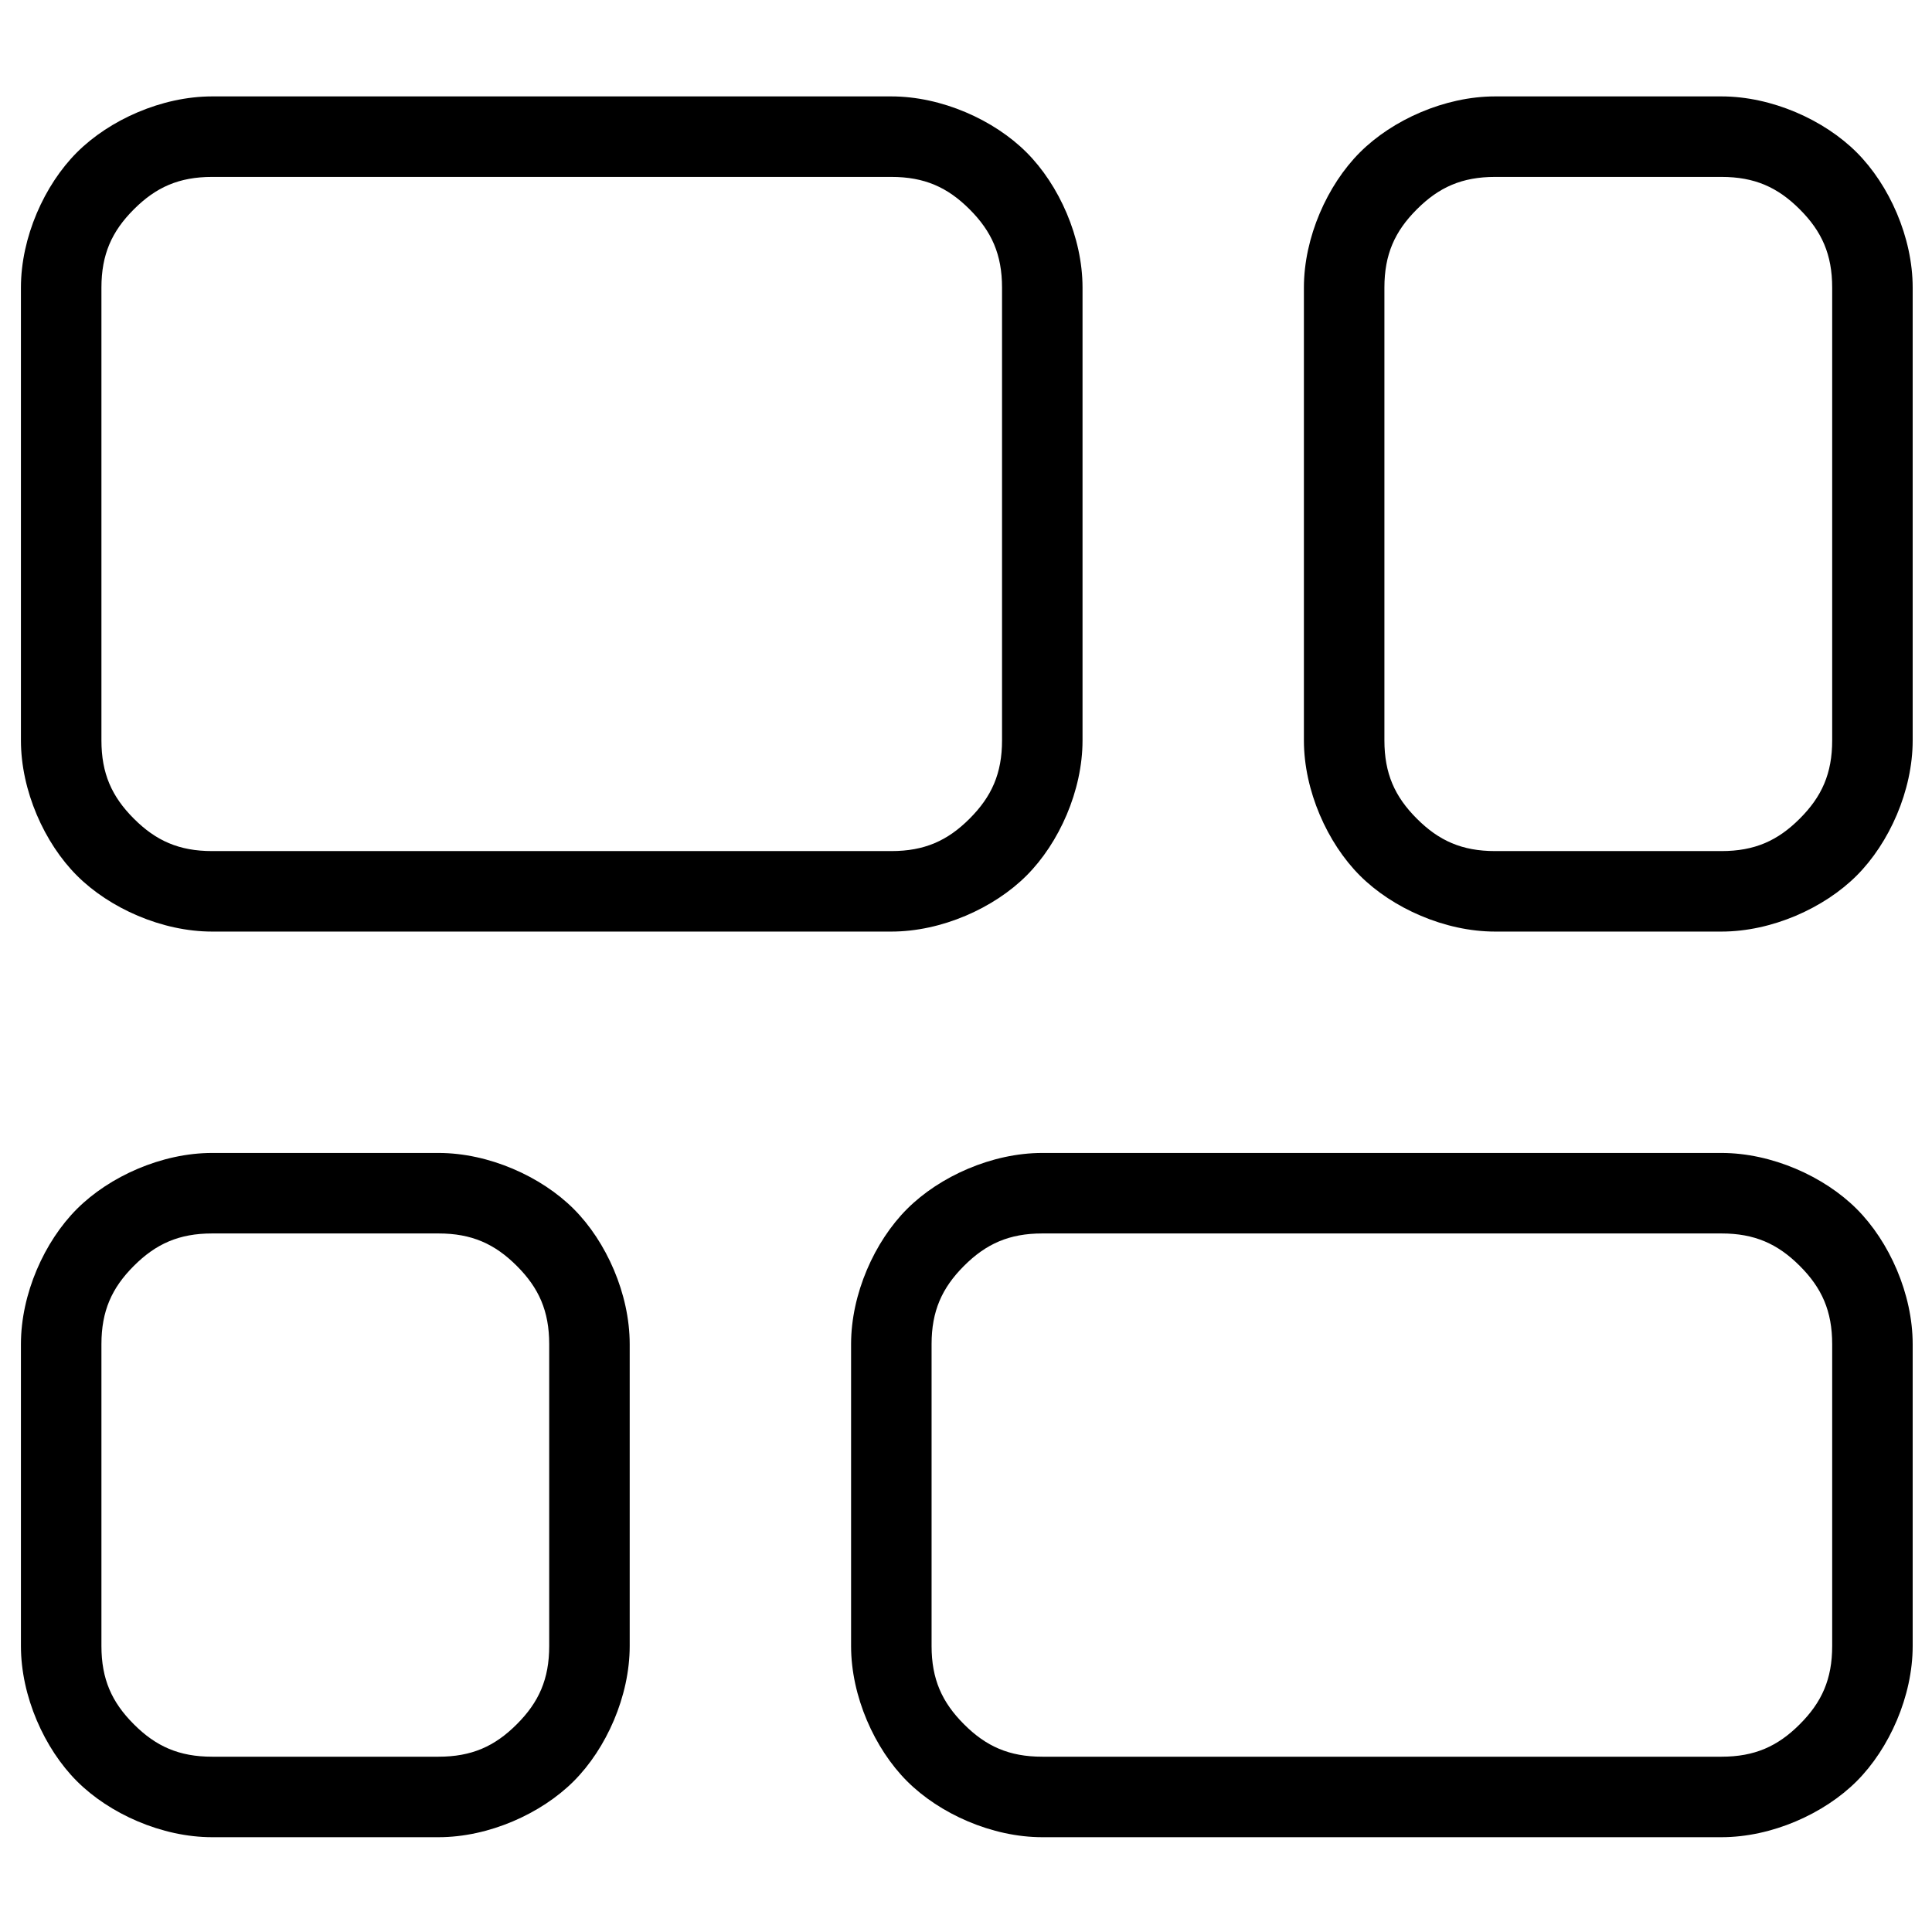
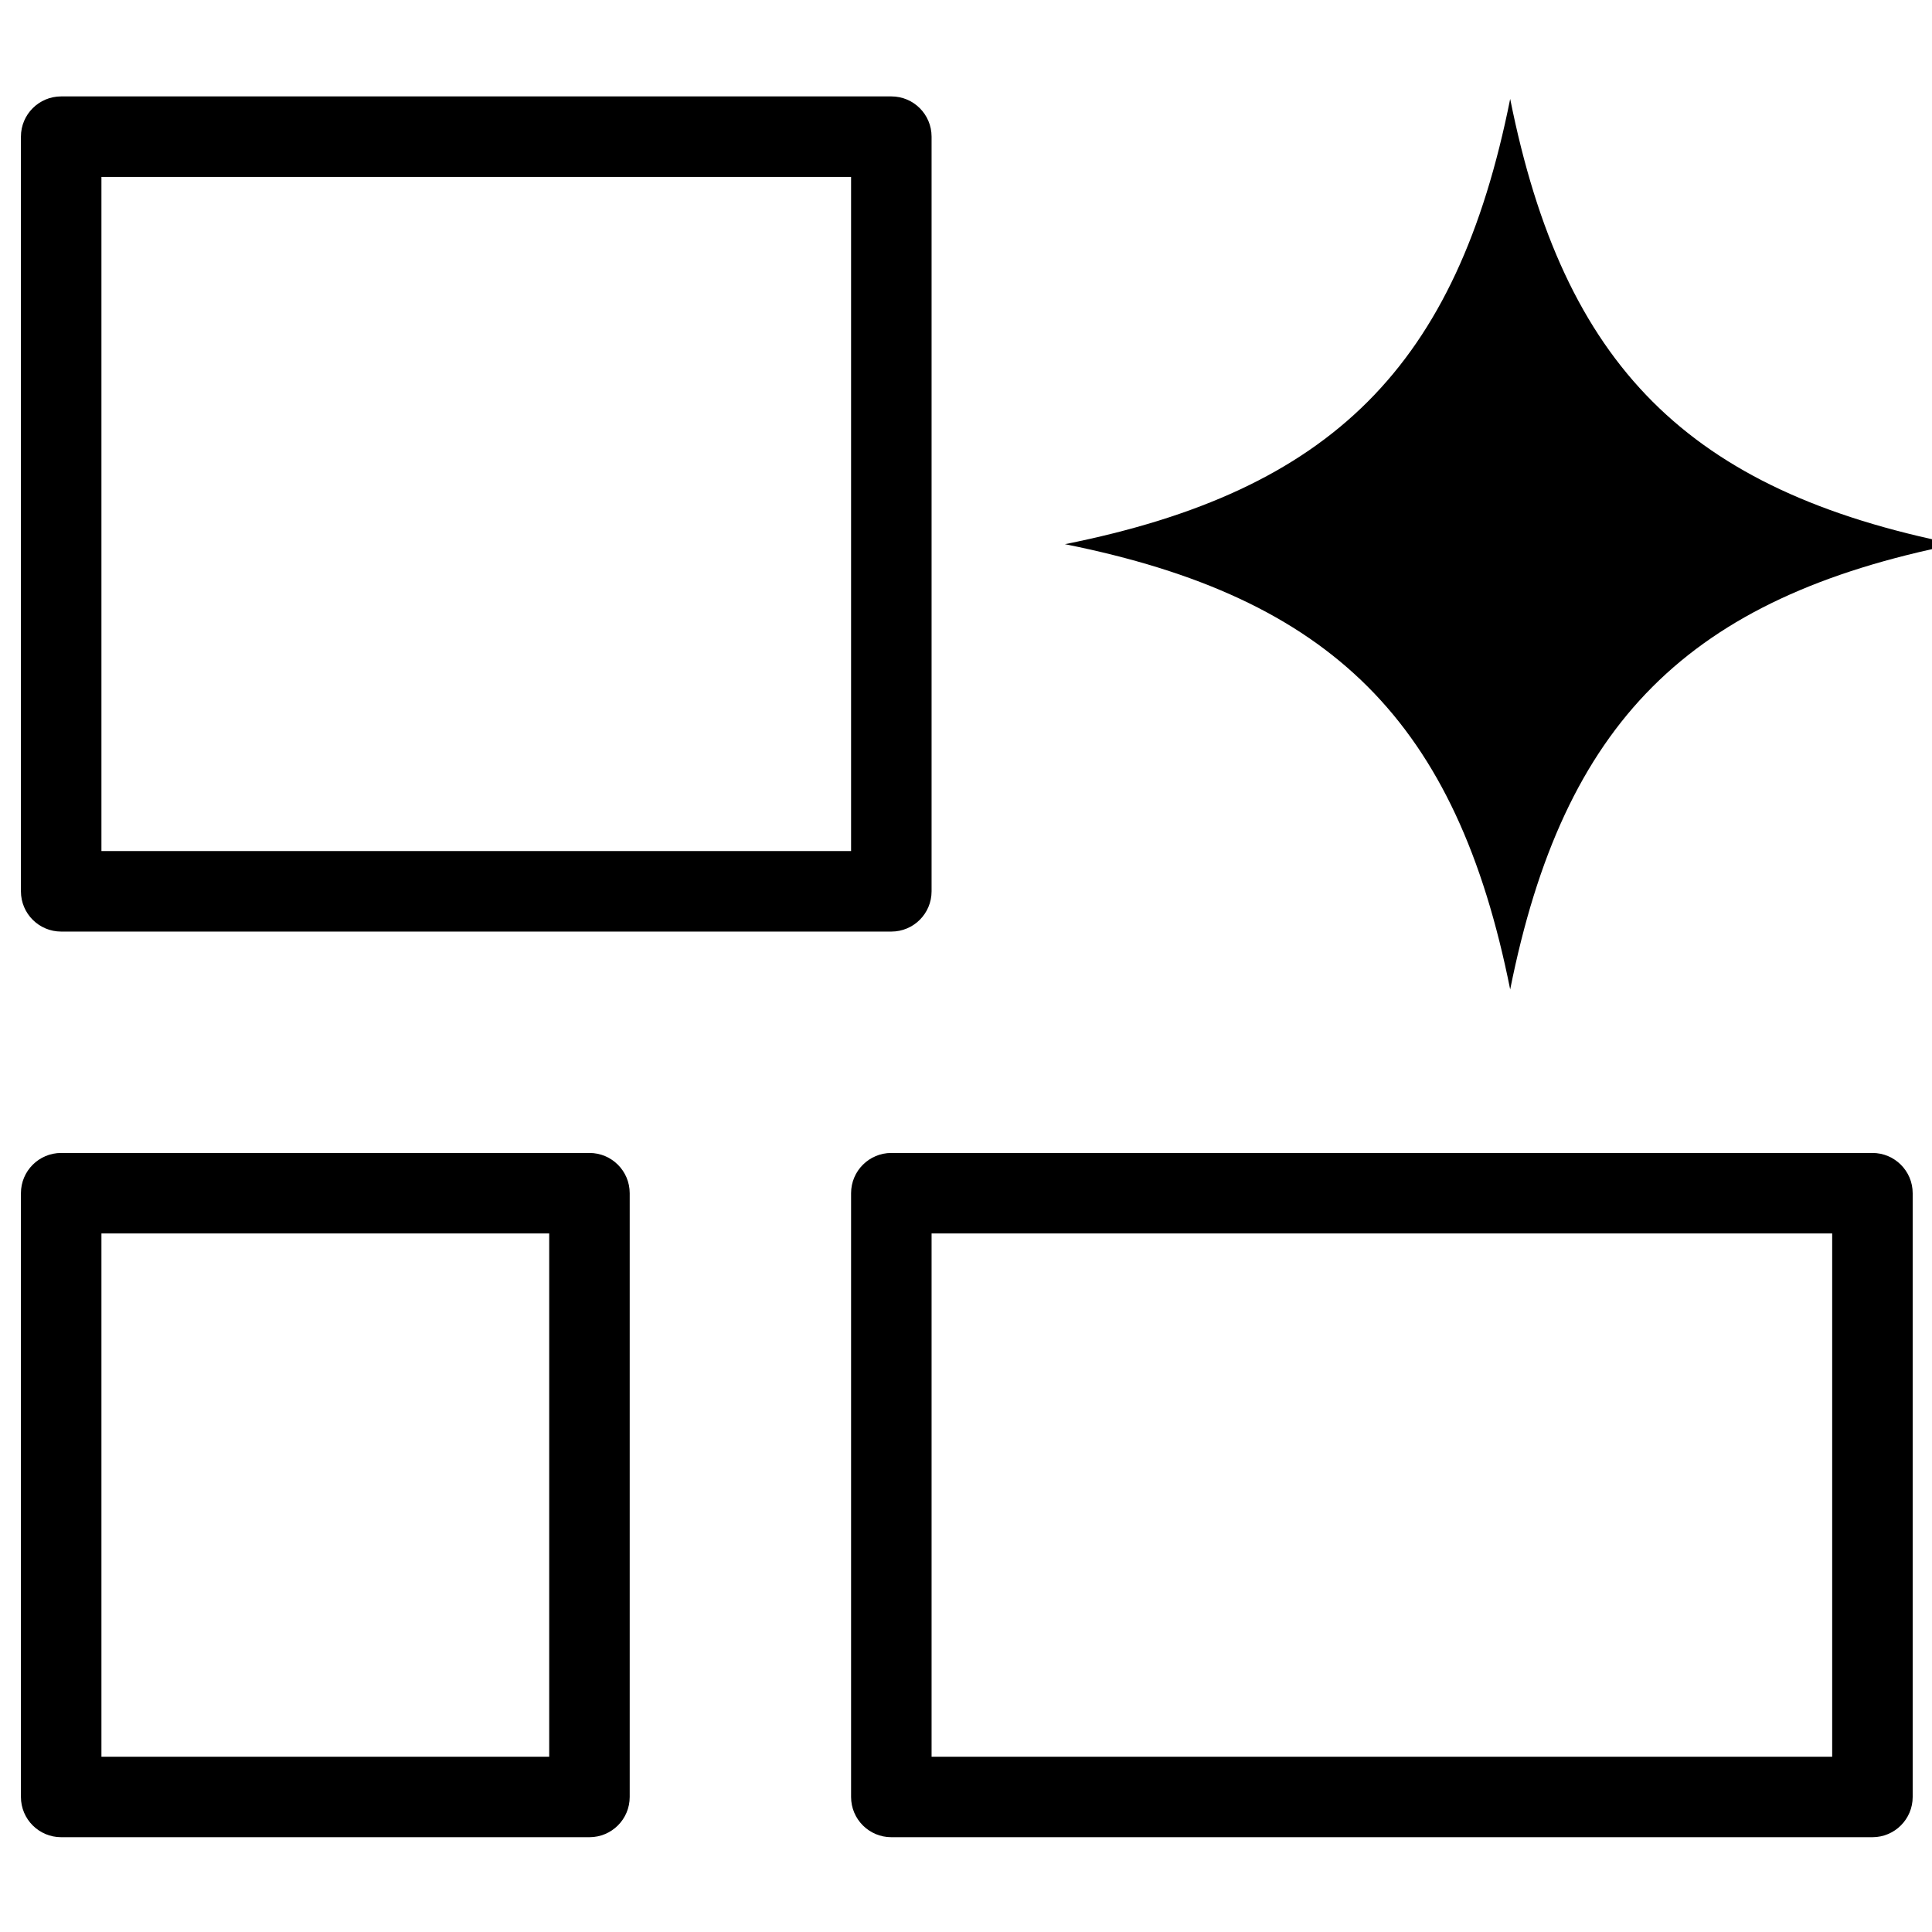
<svg xmlns="http://www.w3.org/2000/svg" width="600pt" height="600pt" version="1.1" viewBox="-19 -19 600 600">
-   <path d="M-12.50 70.31C-12.50 54.70 -5.22 38.44 4.89 28.33C15.00 18.22 31.26 10.94 46.88 10.94L257.81 10.94C273.43 10.94 289.69 18.22 299.80 28.33C309.91 38.44 317.19 54.70 317.19 70.31L317.19 210.94C317.19 226.55 309.91 242.81 299.80 252.92C289.69 263.03 273.43 270.31 257.81 270.31L46.88 270.31C31.26 270.31 15.00 263.03 4.89 252.92C-5.22 242.81 -12.50 226.55 -12.50 210.94L-12.50 70.31ZM12.50 70.31L12.50 210.94C12.50 221.21 15.71 228.39 22.57 235.24C29.42 242.10 36.60 245.31 46.88 245.31L257.81 245.31C268.09 245.31 275.27 242.10 282.12 235.24C288.97 228.39 292.19 221.21 292.19 210.94L292.19 70.31C292.19 60.04 288.97 52.86 282.12 46.01C275.27 39.15 268.09 35.94 257.81 35.94L46.88 35.94C36.60 35.94 29.42 39.15 22.57 46.01C15.71 52.86 12.50 60.04 12.50 70.31ZM385.94 70.31C385.94 54.70 393.22 38.44 403.33 28.33C413.44 18.22 429.70 10.94 445.31 10.94L515.62 10.94C531.24 10.94 547.50 18.22 557.61 28.33C567.72 38.44 575.00 54.70 575.00 70.31L575.00 210.94C575.00 226.55 567.72 242.81 557.61 252.92C547.50 263.03 531.24 270.31 515.62 270.31L445.31 270.31C429.70 270.31 413.44 263.03 403.33 252.92C393.22 242.81 385.94 226.55 385.94 210.94L385.94 70.31ZM410.94 70.31L410.94 210.94C410.94 221.21 414.15 228.39 421.01 235.24C427.86 242.10 435.04 245.31 445.31 245.31L515.62 245.31C525.90 245.31 533.08 242.10 539.93 235.24C546.79 228.39 550.00 221.21 550.00 210.94L550.00 70.31C550.00 60.04 546.79 52.86 539.93 46.01C533.08 39.15 525.90 35.94 515.62 35.94L445.31 35.94C435.04 35.94 427.86 39.15 421.01 46.01C414.15 52.86 410.94 60.04 410.94 70.31ZM-12.50 398.44C-12.50 382.82 -5.22 366.56 4.89 356.45C15.00 346.34 31.26 339.06 46.88 339.06L117.19 339.06C132.80 339.06 149.06 346.34 159.17 356.45C169.28 366.56 176.56 382.82 176.56 398.44L176.56 492.19C176.56 507.80 169.28 524.06 159.17 534.17C149.06 544.28 132.80 551.56 117.19 551.56L46.88 551.56C31.26 551.56 15.00 544.28 4.89 534.17C-5.22 524.06 -12.50 507.80 -12.50 492.19L-12.50 398.44ZM12.50 398.44L12.50 492.19C12.50 502.46 15.71 509.64 22.57 516.49C29.42 523.35 36.60 526.56 46.88 526.56L117.19 526.56C127.46 526.56 134.64 523.35 141.49 516.49C148.35 509.64 151.56 502.46 151.56 492.19L151.56 398.44C151.56 388.16 148.35 380.98 141.49 374.13C134.64 367.28 127.46 364.06 117.19 364.06L46.88 364.06C36.60 364.06 29.42 367.28 22.57 374.13C15.71 380.98 12.50 388.16 12.50 398.44ZM245.31 398.44C245.31 382.82 252.59 366.56 262.70 356.45C272.81 346.34 289.07 339.06 304.69 339.06L515.62 339.06C531.24 339.06 547.50 346.34 557.61 356.45C567.72 366.56 575.00 382.82 575.00 398.44L575.00 492.19C575.00 507.80 567.72 524.06 557.61 534.17C547.50 544.28 531.24 551.56 515.62 551.56L304.69 551.56C289.07 551.56 272.81 544.28 262.70 534.17C252.59 524.06 245.31 507.80 245.31 492.19L245.31 398.44ZM270.31 398.44L270.31 492.19C270.31 502.46 273.53 509.64 280.38 516.49C287.23 523.35 294.41 526.56 304.69 526.56L515.62 526.56C525.90 526.56 533.08 523.35 539.93 516.49C546.79 509.64 550.00 502.46 550.00 492.19L550.00 398.44C550.00 388.16 546.79 380.98 539.93 374.13C533.08 367.28 525.90 364.06 515.62 364.06L304.69 364.06C294.41 364.06 287.23 367.28 280.38 374.13C273.53 380.98 270.31 388.16 270.31 398.44Z" fill-rule="nonzero" />
+   <path d="M0.00 10.94L257.81 10.94C264.72 10.94 270.31 16.53 270.31 23.44C270.31 30.34 264.72 35.94 257.81 35.94C250.91 35.94 245.31 30.34 245.31 23.44L270.31 23.44L270.31 257.81C270.31 264.72 264.72 270.31 257.81 270.31L0.00 270.31C-6.90 270.31 -12.50 264.72 -12.50 257.81L-12.50 23.44C-12.50 16.53 -6.90 10.94 0.00 10.94ZM12.50 23.44L12.50 257.81L0.00 257.81L0.00 245.31L257.81 245.31L257.81 257.81L245.31 257.81L245.31 23.44L257.81 23.44L257.81 35.94L0.00 35.94L0.00 23.44L12.50 23.44ZM0.00 339.06L164.06 339.06C170.97 339.06 176.56 344.66 176.56 351.56C176.56 358.47 170.97 364.06 164.06 364.06C157.16 364.06 151.56 358.47 151.56 351.56L176.56 351.56L176.56 539.06C176.56 545.97 170.97 551.56 164.06 551.56L0.00 551.56C-6.90 551.56 -12.50 545.97 -12.50 539.06L-12.50 351.56C-12.50 344.66 -6.90 339.06 0.00 339.06ZM12.50 351.56L12.50 539.06L0.00 539.06L0.00 526.56L164.06 526.56L164.06 539.06L151.56 539.06L151.56 351.56L164.06 351.56L164.06 364.06L0.00 364.06L0.00 351.56L12.50 351.56ZM257.81 339.06L562.50 339.06C569.40 339.06 575.00 344.66 575.00 351.56C575.00 358.47 569.40 364.06 562.50 364.06C555.60 364.06 550.00 358.47 550.00 351.56L575.00 351.56L575.00 539.06C575.00 545.97 569.40 551.56 562.50 551.56L257.81 551.56C250.91 551.56 245.31 545.97 245.31 539.06L245.31 351.56C245.31 344.66 250.91 339.06 257.81 339.06ZM270.31 351.56L270.31 539.06L257.81 539.06L257.81 526.56L562.50 526.56L562.50 539.06L550.00 539.06L550.00 351.56L562.50 351.56L562.50 364.06L257.81 364.06L257.81 351.56L270.31 351.56ZM450.00 11.72C466.59 94.69 505.31 133.41 588.28 150.00C505.31 166.59 466.59 205.31 450.00 288.28C433.41 205.31 394.69 166.59 311.72 150.00C394.69 133.41 433.41 94.69 450.00 11.72Z" fill-rule="nonzero" />
</svg>
